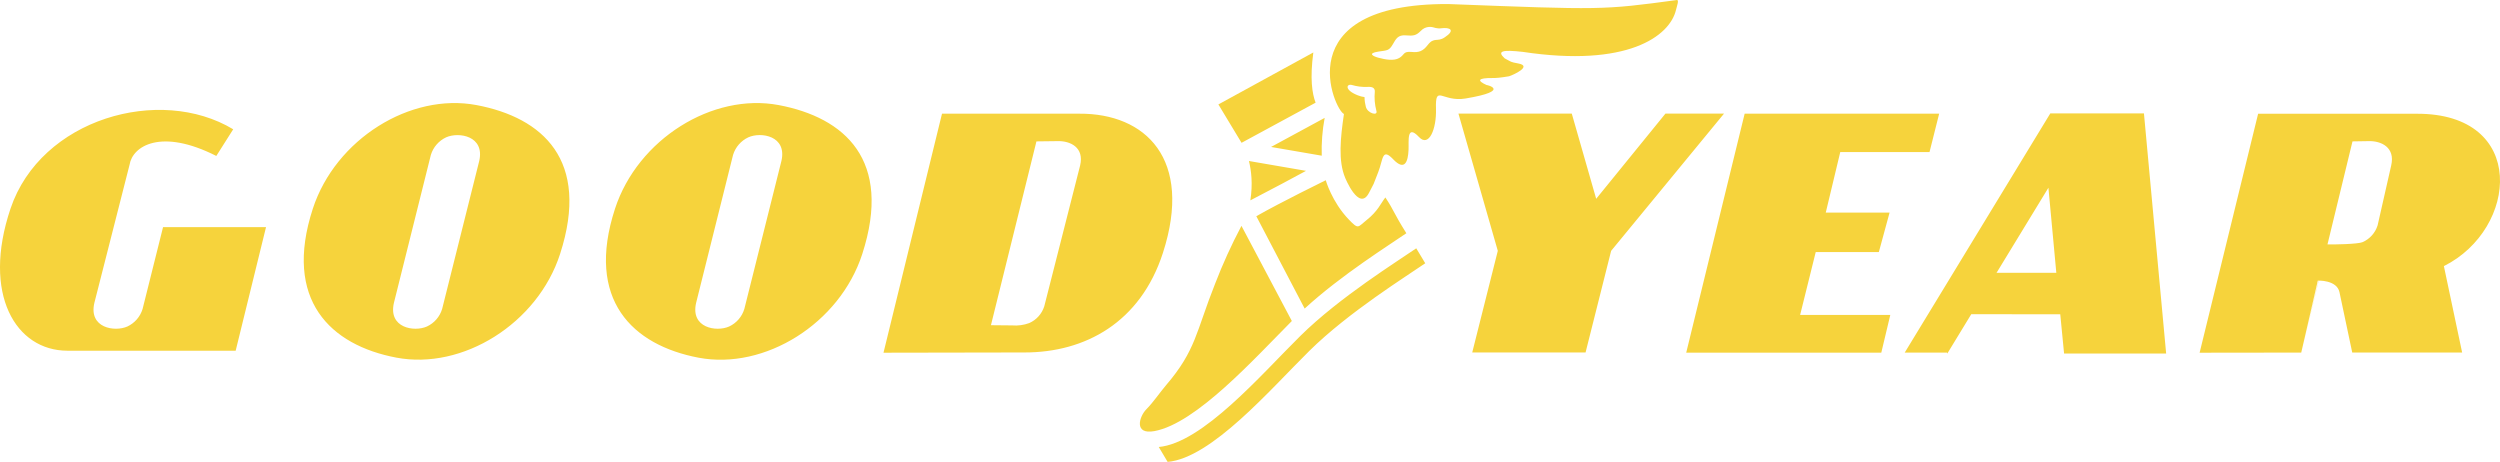
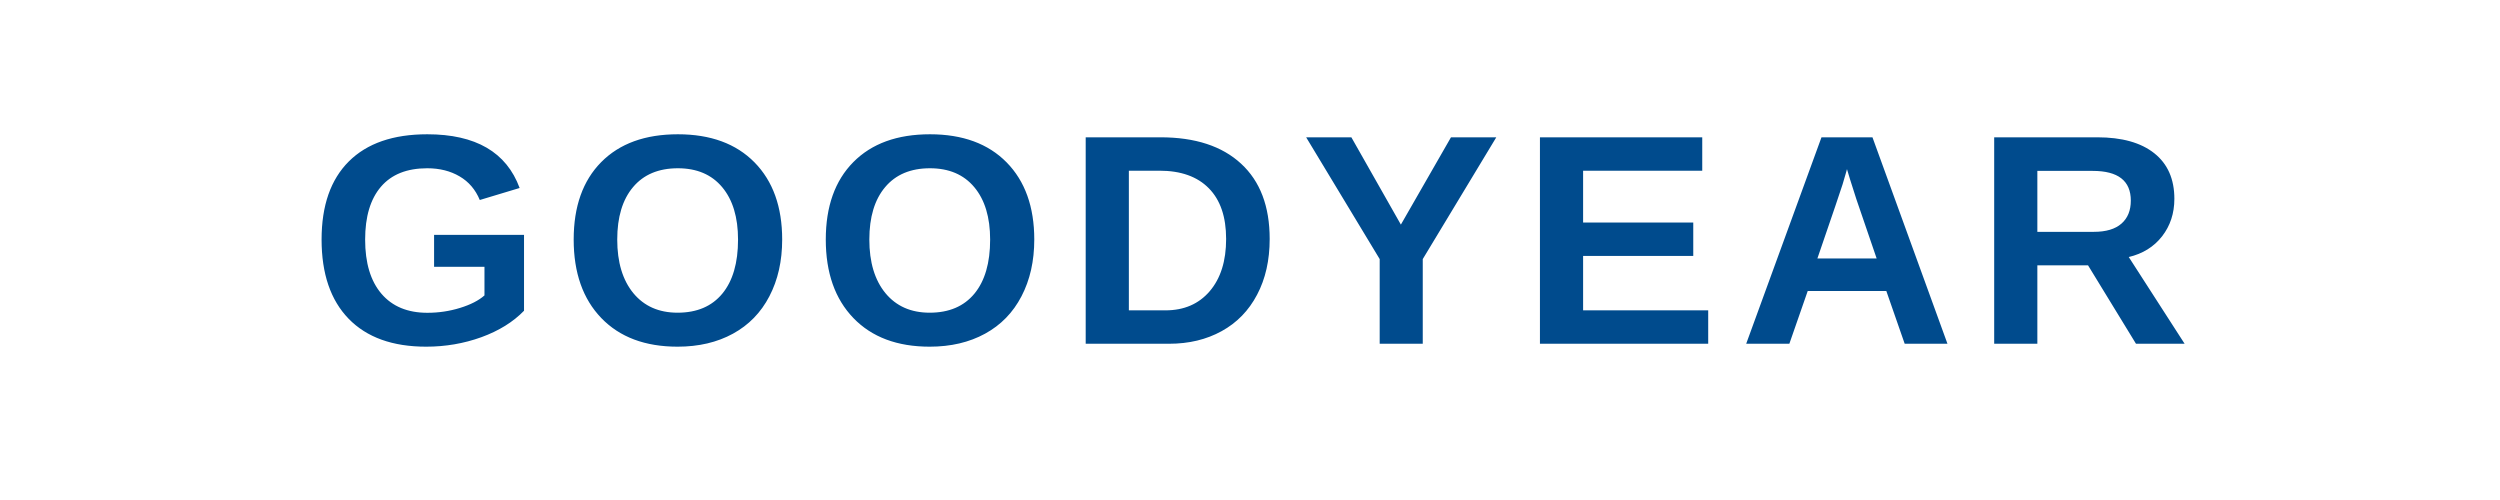
- <svg xmlns="http://www.w3.org/2000/svg" width="2500" height="462" viewBox="0 0 38.625 7.137">
-   <g fill="#f6d33c">
-     <path d="M7.362 1.623c-1.021-.193-2.178.526-2.529 1.601-.459 1.409.271 2.108 1.291 2.301C7.146 5.719 8.305 5 8.653 3.924c.47-1.452-.27-2.108-1.291-2.301zm-.531 3.15a.438.438 0 0 1-.235.271c-.197.088-.6.022-.51-.365l.571-2.287a.443.443 0 0 1 .236-.271c.197-.087.6-.021.511.366l-.573 2.286M2.519 3.509l-.316 1.264a.441.441 0 0 1-.235.271c-.198.088-.601.022-.51-.365l.544-2.135c.046-.286.482-.57 1.34-.135l.261-.412C2.469 1.313.63 1.833.162 3.224c-.444 1.322.082 2.193.879 2.194h2.6l.469-1.909H2.499M12.031 1.623c-1.021-.193-2.178.526-2.529 1.601-.459 1.409.27 2.108 1.291 2.302 1.021.193 2.181-.526 2.529-1.602.47-1.452-.27-2.108-1.291-2.301zm-.531 3.15a.438.438 0 0 1-.235.271c-.197.088-.6.022-.51-.365l.571-2.287a.443.443 0 0 1 .236-.271c.197-.088.6-.022.511.365L11.5 4.773M15.832 5.445c.932 0 1.787-.462 2.135-1.538.47-1.453-.27-2.157-1.291-2.151h-2.122l-.904 3.693 2.182-.004zm-.195-.418l-.327-.003.703-2.84.328-.004c.194-.005.413.096.347.376l-.554 2.176a.422.422 0 0 1-.232.259.618.618 0 0 1-.265.036M35.81 4.335s.294-.014.335.179l.197.932h1.698l-.282-1.335c1.148-.573 1.298-2.361-.42-2.354h-2.45l-.904 3.692 1.57-.002m0-.001l.792-3.262.25-.004c.194-.005.413.096.348.376l-.21.926a.42.42 0 0 1-.233.259c-.072.031-.45.038-.545.034M25.731 1.755l-1.07 1.316-.377-1.316h-1.751l.608 2.12-.395 1.57h1.751l.395-1.57 1.744-2.12h-.905M26.955 1.756h3.005l-.149.593h-1.379l-.224.935h.986l-.166.61h-.975l-.241.971h1.393l-.139.583h-3.014l.903-3.692M33.124 1.752h-1.447l-2.249 3.695h.654l.003.016.371-.609 1.375.001.059.607h1.577l-.343-3.71zm-2.277 2.462l-.003.007v-.007h.003l.801-1.314.122 1.314h-.923M17.903 6.906H17.9c.68-.061 1.583-1.116 2.19-1.716.607-.6 1.511-1.159 1.791-1.354l.139.231c-.279.194-1.182.753-1.79 1.353-.607.6-1.511 1.655-2.19 1.716l-.137-.23M20.326 1.586c-.054-.142-.089-.372-.035-.776l-1.467.803.358.593 1.144-.62M20.178 2.639l-.882-.152c.036.146.062.353.022.608.356-.184.661-.348.86-.456M19.638 2.27l.783.135a2.717 2.717 0 0 1 .045-.584l-.828.449M20.157 4.767c.567-.521 1.324-.992 1.571-1.164-.214-.343-.18-.334-.324-.553-.074.095-.114.211-.294.353-.134.106-.118.148-.273-.014-.261-.273-.354-.605-.354-.605s-.696.341-1.073.556l.747 1.427M19.181 3.49l-.002.002a8.245 8.245 0 0 0-.406.892c-.296.744-.293 1.025-.76 1.57-.09.105-.193.259-.302.369-.111.112-.197.397.125.337.646-.119 1.543-1.118 2.123-1.701l-.778-1.469" />
-     <path d="M25.907 0c-1.156.156-1.153.153-3.532.062-2.513-.01-1.751 1.65-1.611 1.698-.055.374-.091.725.019.987-.006-.015.213.536.369.23.102-.201.039-.055.142-.319.077-.196.056-.382.231-.197.179.187.229.035.237-.145.007-.126-.035-.409.162-.199.152.163.271-.123.262-.433-.012-.394.092-.101.459-.163.731-.123.305-.216.324-.207-.149-.068-.146-.111.093-.109.05 0 .105-.002.253-.027.067-.021.365-.157.142-.198-.129-.024-.098-.021-.21-.079-.125-.115-.033-.135.28-.1 1.61.243 2.27-.239 2.367-.648.013-.056.052-.158.013-.153zm-4.805 1.648c-.054-.222.042-.111-.125-.176-.215-.085-.172-.183-.089-.159.071.02.153.035.257.029.06-.002.098.018.096.072a.844.844 0 0 0 .024.297c.029.087-.139.039-.163-.063zM22.32.577c-.114.077-.163-.01-.261.117-.074.096-.136.12-.252.108-.133-.012-.104.046-.19.094-.082.048-.215.024-.322-.005-.07-.019-.182-.067.005-.095.135-.02.161-.012.219-.112.048-.082.078-.148.2-.138.12.01.16.003.232-.069.079-.086.185-.057.185-.057s.073.025.124.017c.15-.02.228.03.06.14" />
-   </g>
+ <svg xmlns="http://www.w3.org/2000/svg" viewBox="0 0 400 80">
+   <text x="200" y="55" font-family="Arial Black, Arial, sans-serif" font-weight="900" font-size="48" fill="#004B8D" text-anchor="middle" letter-spacing="3">GOODYEAR</text>
</svg>
